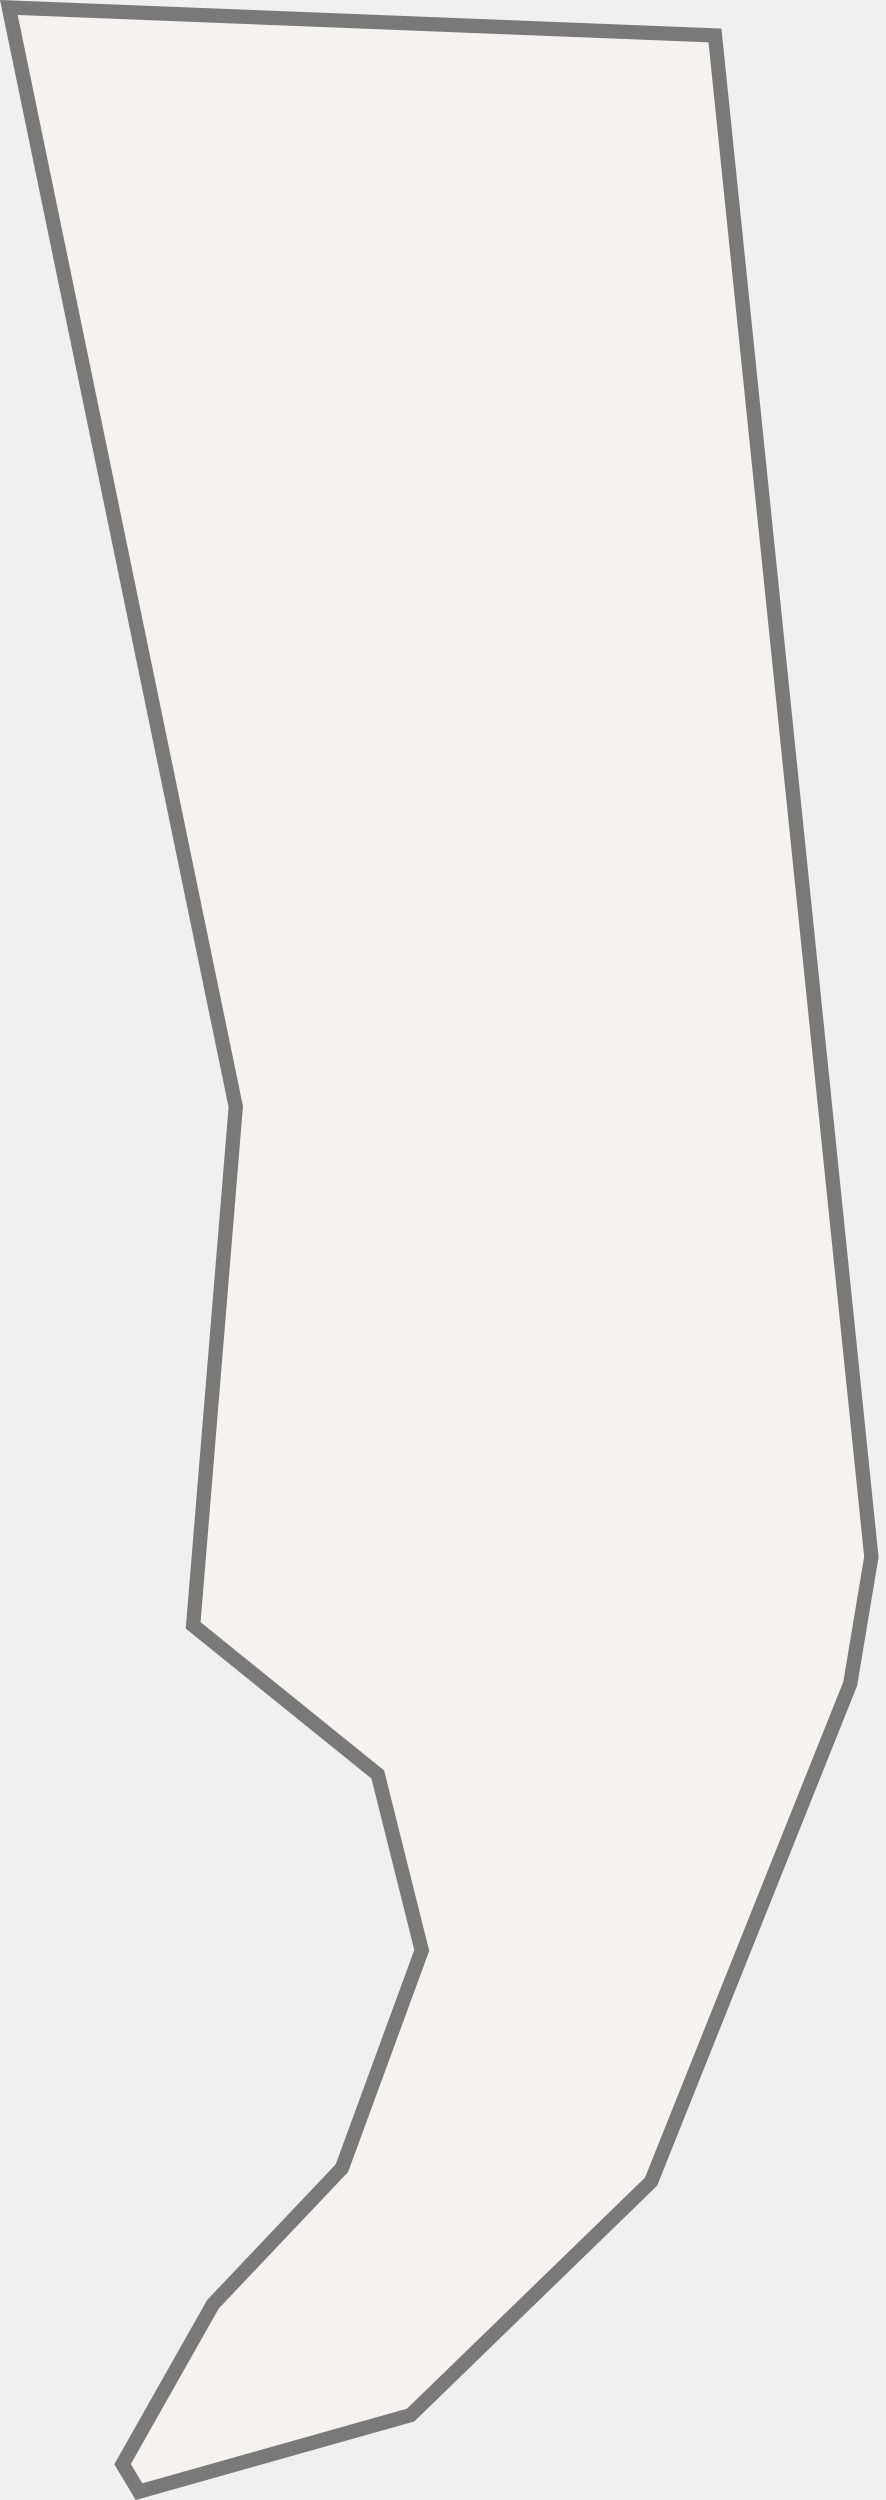
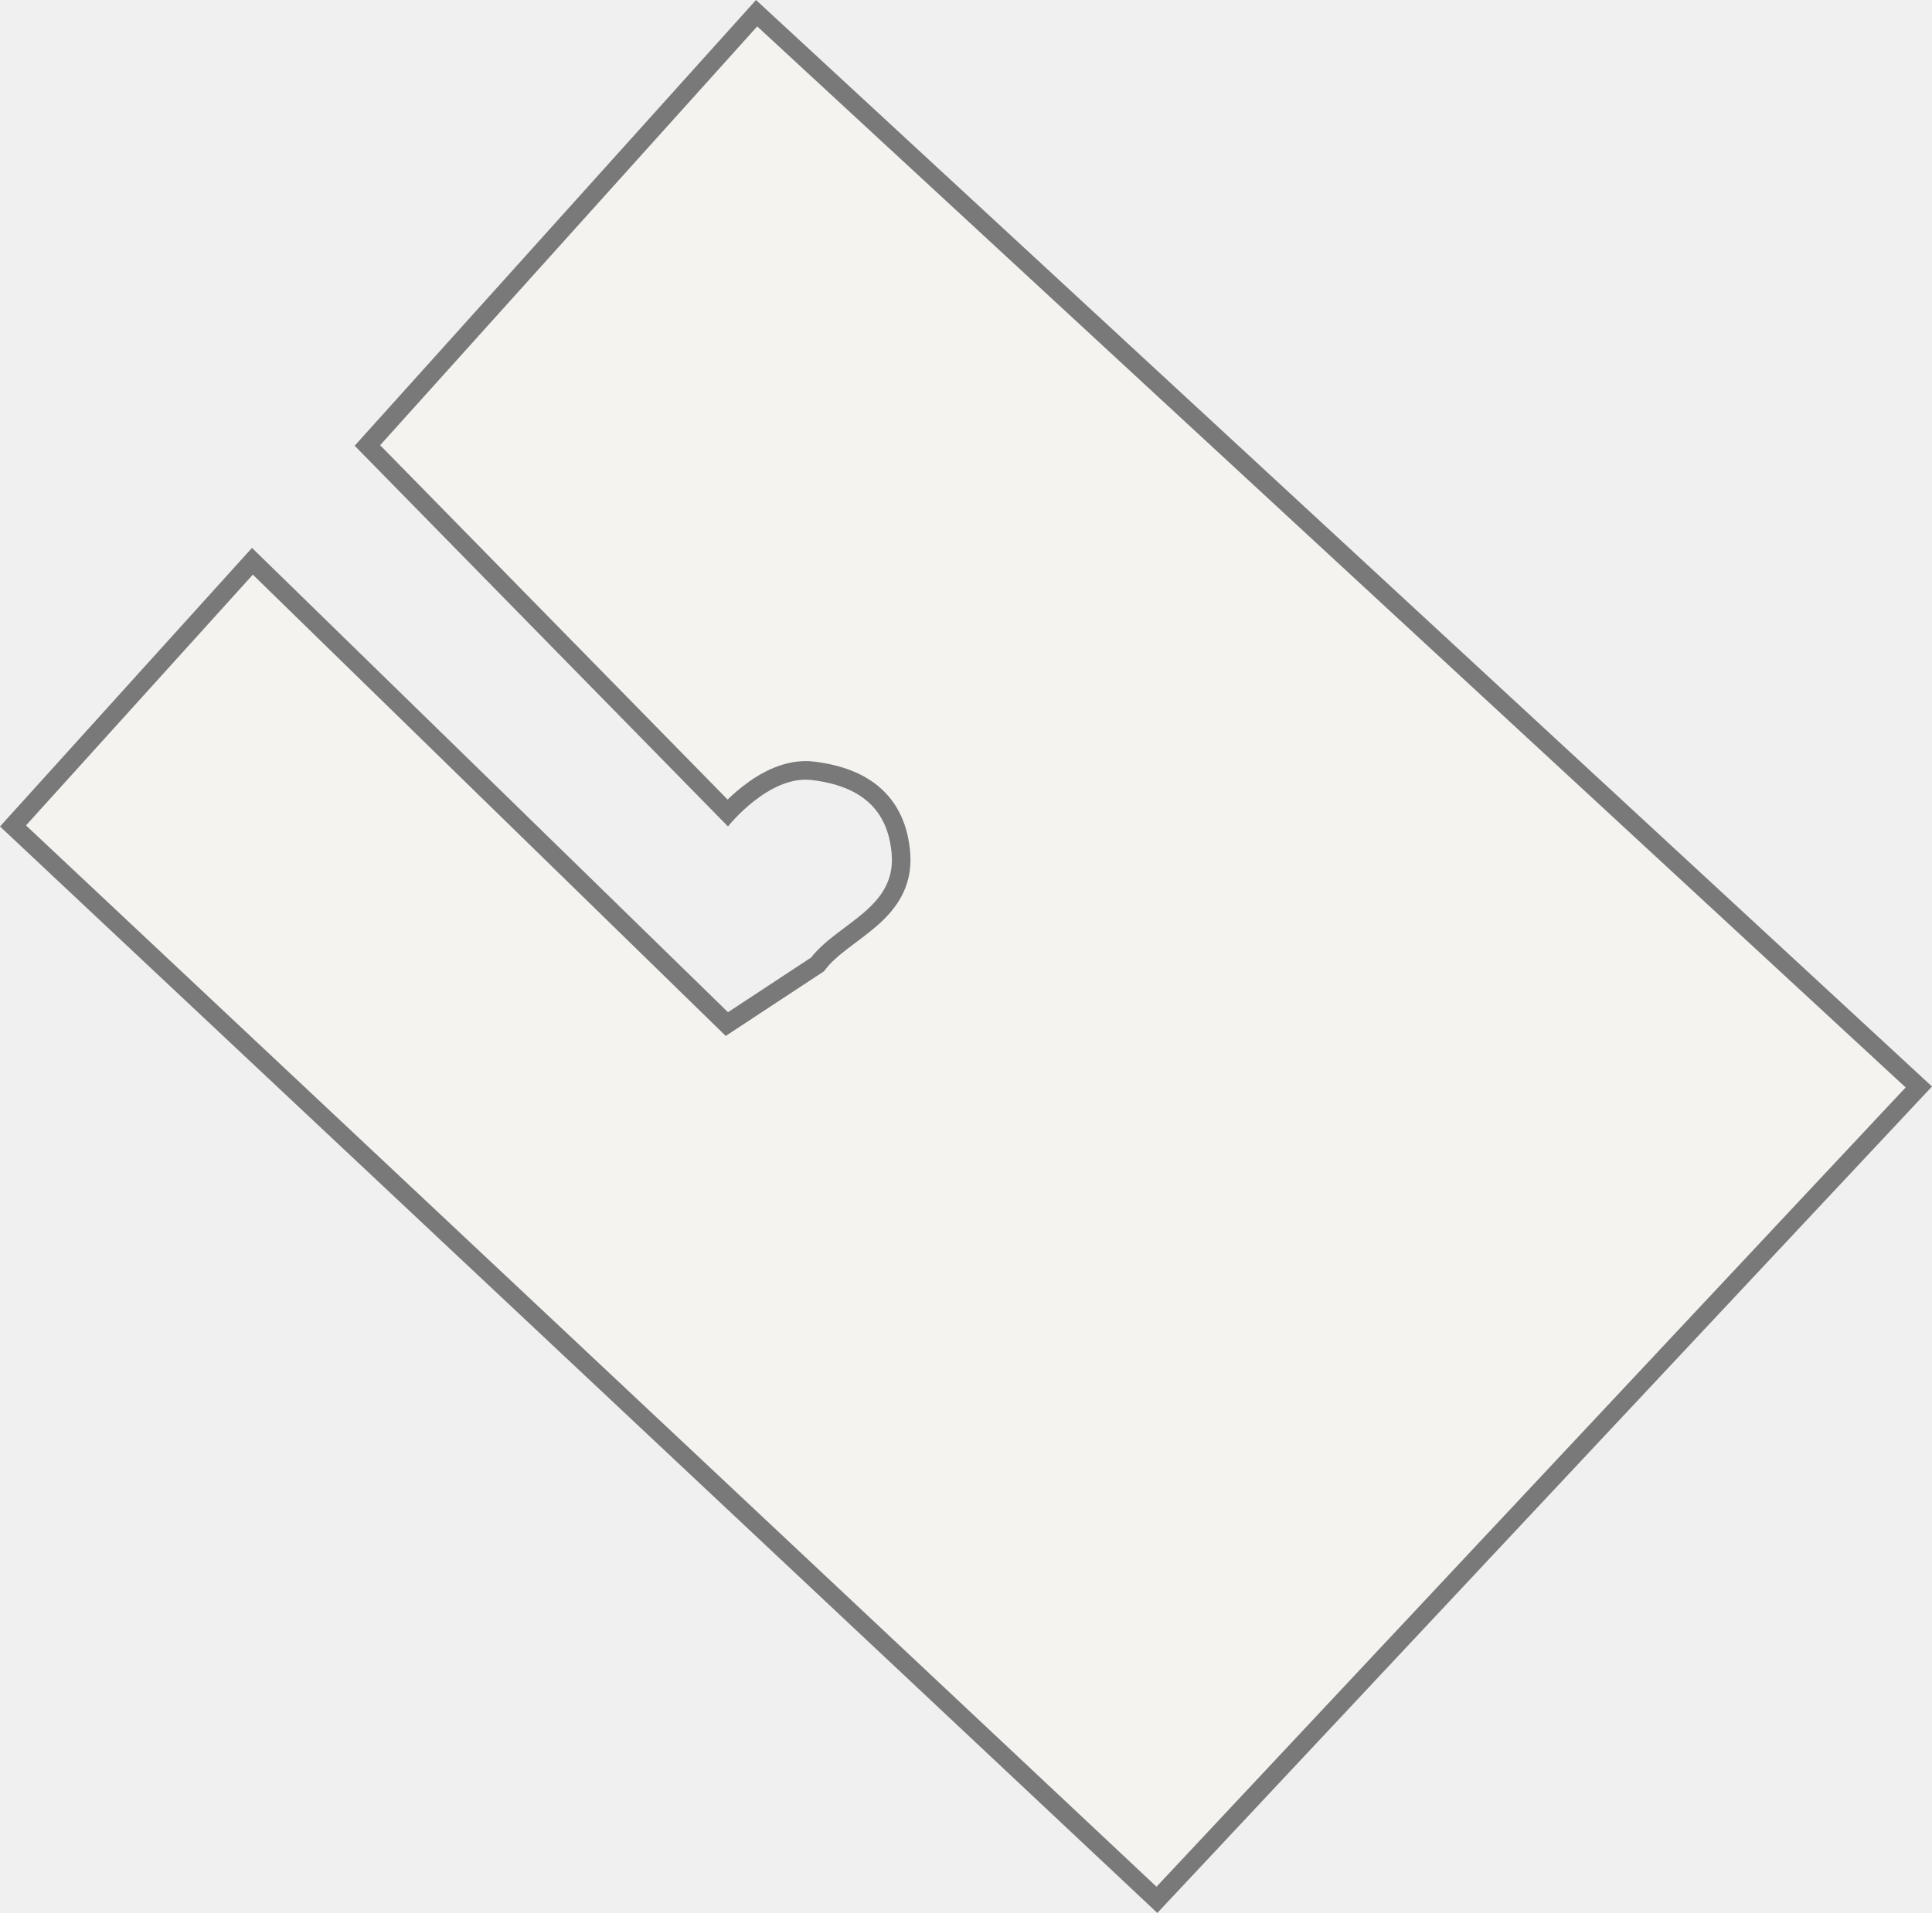
- <svg xmlns="http://www.w3.org/2000/svg" version="1.1" width="62px" height="175px">
+ <svg xmlns="http://www.w3.org/2000/svg" version="1.1" width="104px" height="103px">
  <defs>
-     <mask fill="white" id="clip199">
-       <path d="M 16 77.5  L 0 0  L 50.5 2  L 61.5 109  L 60 118  L 46 153  L 29 169.5  L 9.5 175  L 8 172.5  L 14.5 161  L 23.5 151.5  L 29 136.5  L 26 124.5  L 13 114  L 16 77.5  Z " fill-rule="evenodd" />
+     <mask fill="white" id="clip407">
+       <path d="M 40.696 0  L 19.092 24  L 39.188 44.5  C 39.188 44.5  41.386 41.713  43.71 42  C 46.349 42.325  47.809 43.585  48 46  C 48.229 48.901  45.11 49.703  43.665 51.554  C 42.173 52.536  39.188 54.5  39.188 54.5  L 13.565 29.5  L 0 44.5  L 62.3 103  L 104 58.5  L 40.696 0  Z " fill-rule="evenodd" />
    </mask>
  </defs>
-   <g transform="matrix(1 0 0 1 -308 84 )">
-     <path d="M 16 77.5  L 0 0  L 50.5 2  L 61.5 109  L 60 118  L 46 153  L 29 169.5  L 9.5 175  L 8 172.5  L 14.5 161  L 23.5 151.5  L 29 136.5  L 26 124.5  L 13 114  L 16 77.5  Z " fill-rule="nonzero" fill="#f4f3f0" stroke="none" transform="matrix(1 0 0 1 308 -84 )" />
-     <path d="M 16 77.5  L 0 0  L 50.5 2  L 61.5 109  L 60 118  L 46 153  L 29 169.5  L 9.5 175  L 8 172.5  L 14.5 161  L 23.5 151.5  L 29 136.5  L 26 124.5  L 13 114  L 16 77.5  Z " stroke-width="2" stroke="#797979" fill="none" transform="matrix(1 0 0 1 308 -84 )" mask="url(#clip199)" />
+   <g transform="matrix(1 0 0 1 -64 -285 )">
+     <path d="M 40.696 0  L 19.092 24  L 39.188 44.5  C 39.188 44.5  41.386 41.713  43.71 42  C 46.349 42.325  47.809 43.585  48 46  C 48.229 48.901  45.11 49.703  43.665 51.554  C 42.173 52.536  39.188 54.5  39.188 54.5  L 13.565 29.5  L 0 44.5  L 62.3 103  L 104 58.5  L 40.696 0  Z " fill-rule="nonzero" fill="#f4f3f0" stroke="none" transform="matrix(1 0 0 1 64 285 )" />
+     <path d="M 40.696 0  L 19.092 24  L 39.188 44.5  C 39.188 44.5  41.386 41.713  43.71 42  C 46.349 42.325  47.809 43.585  48 46  C 48.229 48.901  45.11 49.703  43.665 51.554  C 42.173 52.536  39.188 54.5  39.188 54.5  L 13.565 29.5  L 0 44.5  L 62.3 103  L 104 58.5  L 40.696 0  Z " stroke-width="2" stroke="#797979" fill="none" transform="matrix(1 0 0 1 64 285 )" mask="url(#clip407)" />
  </g>
</svg>
